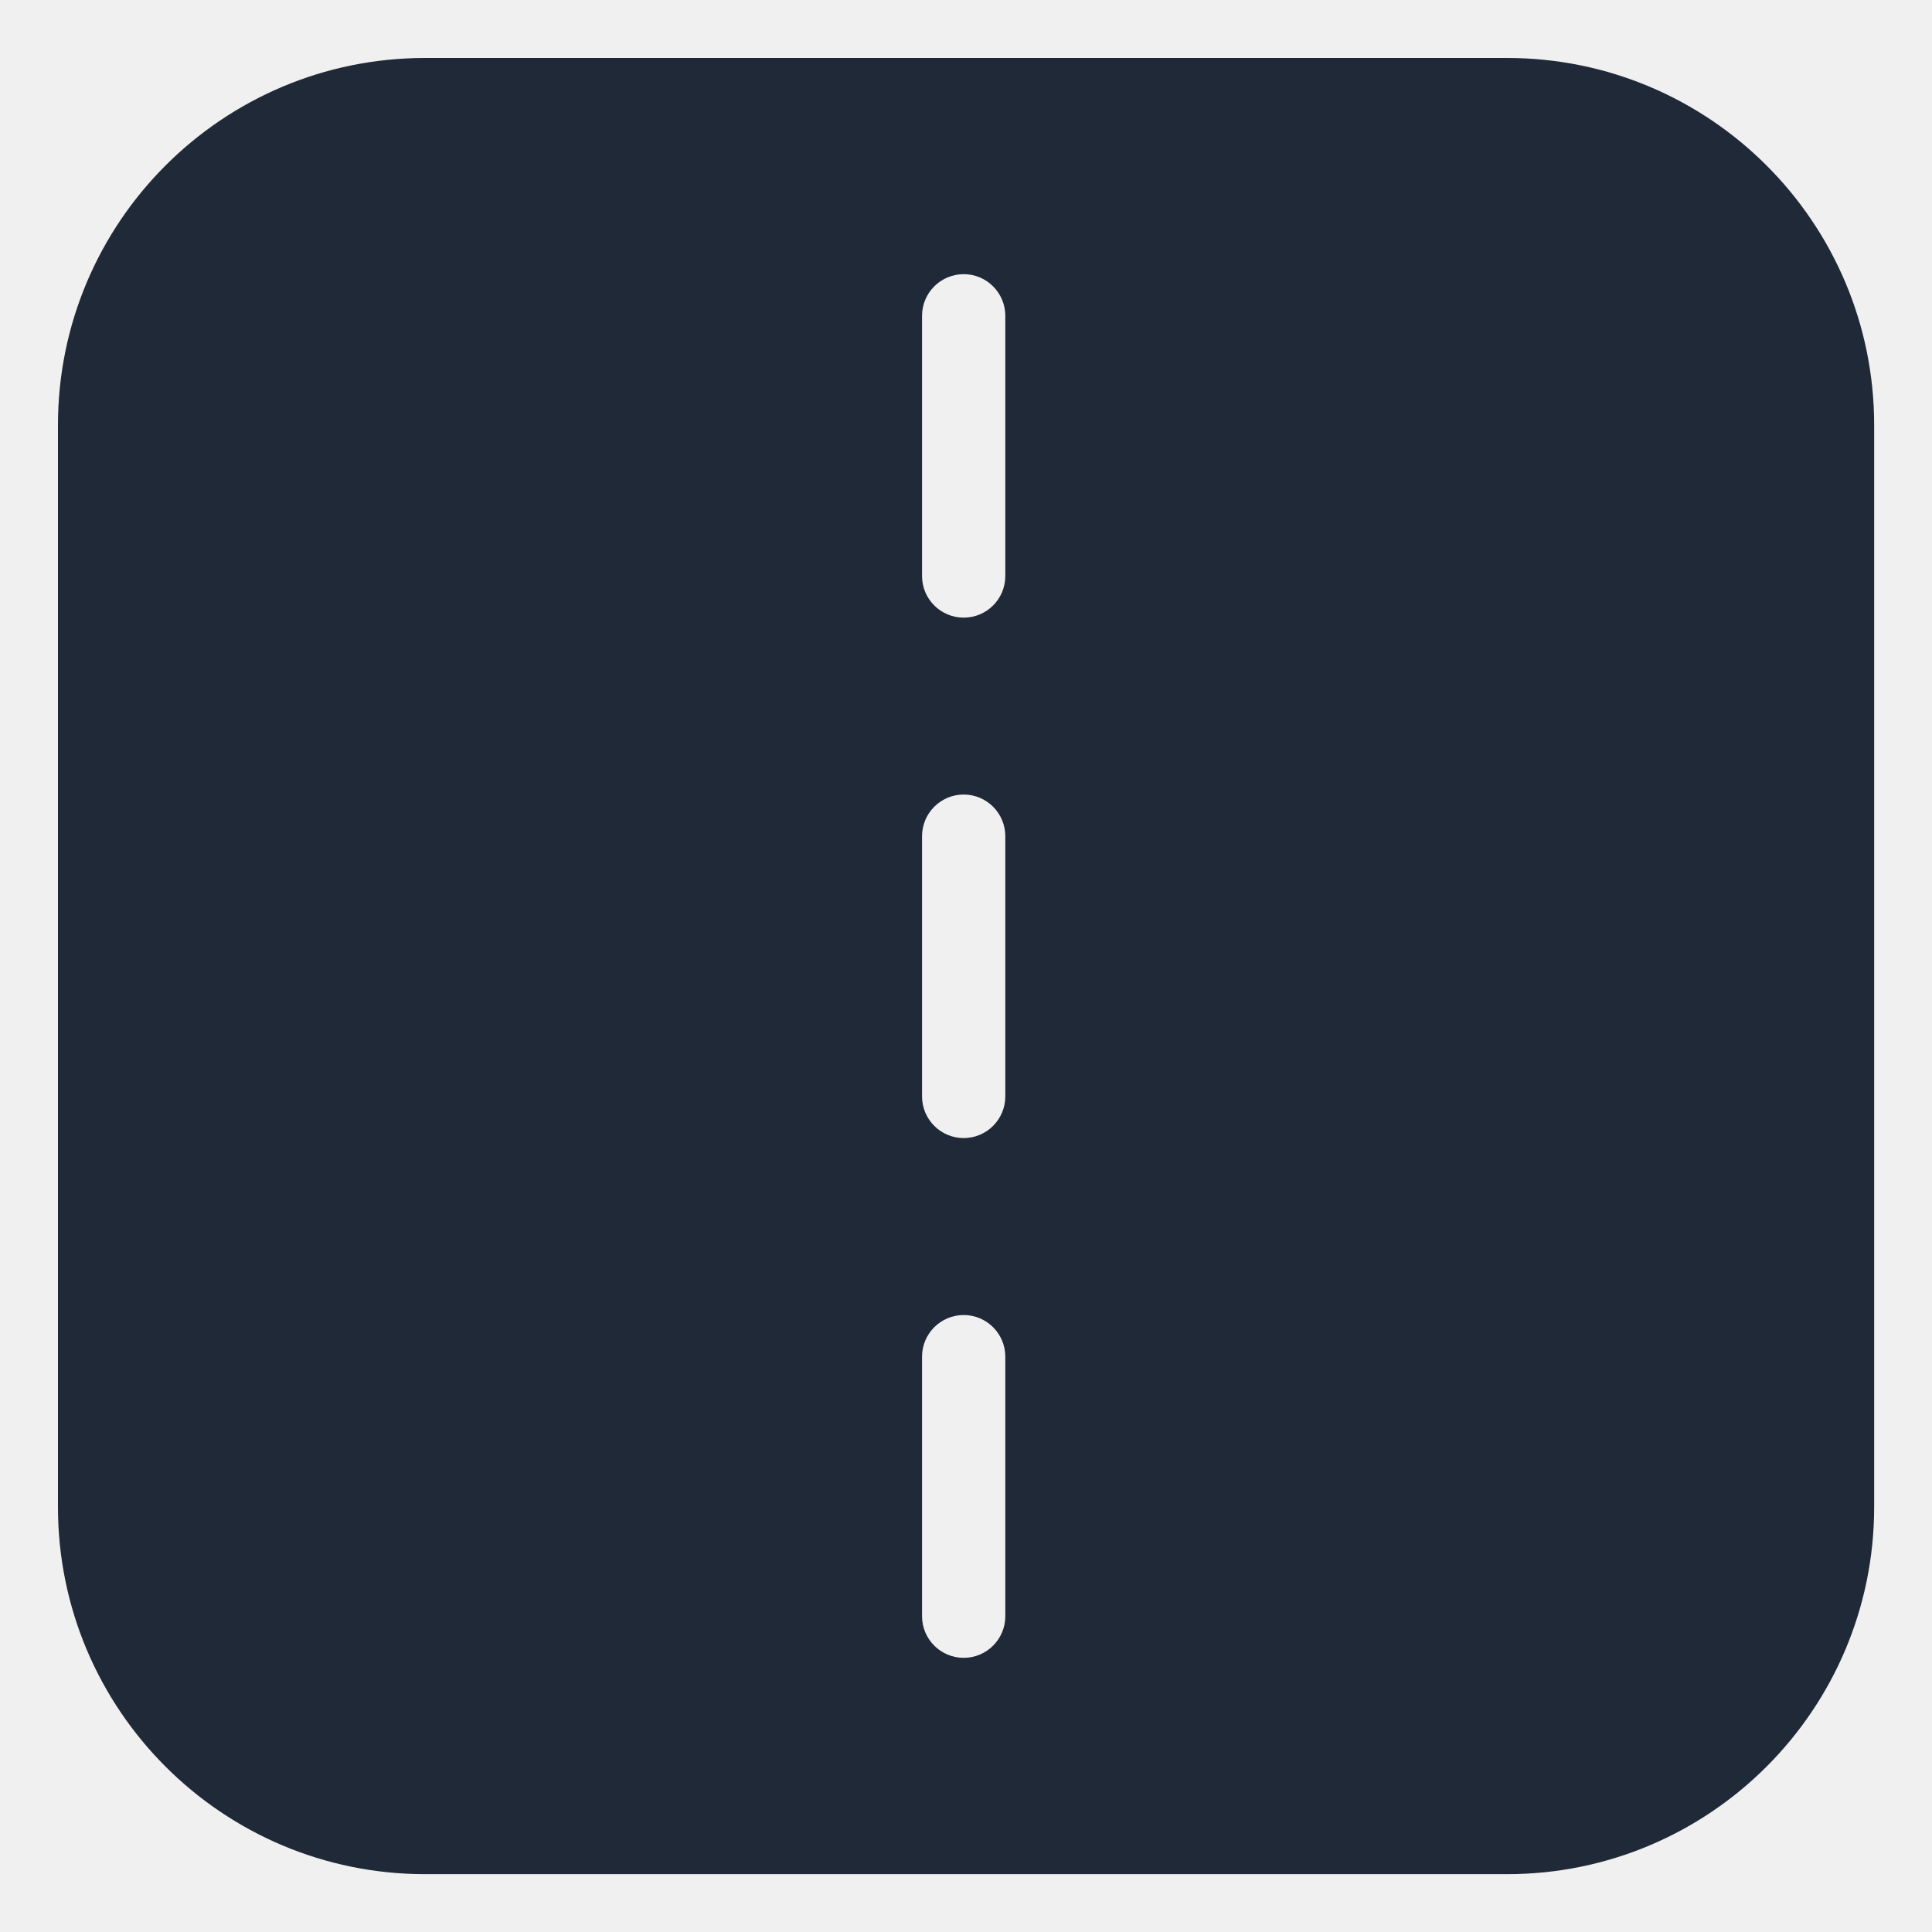
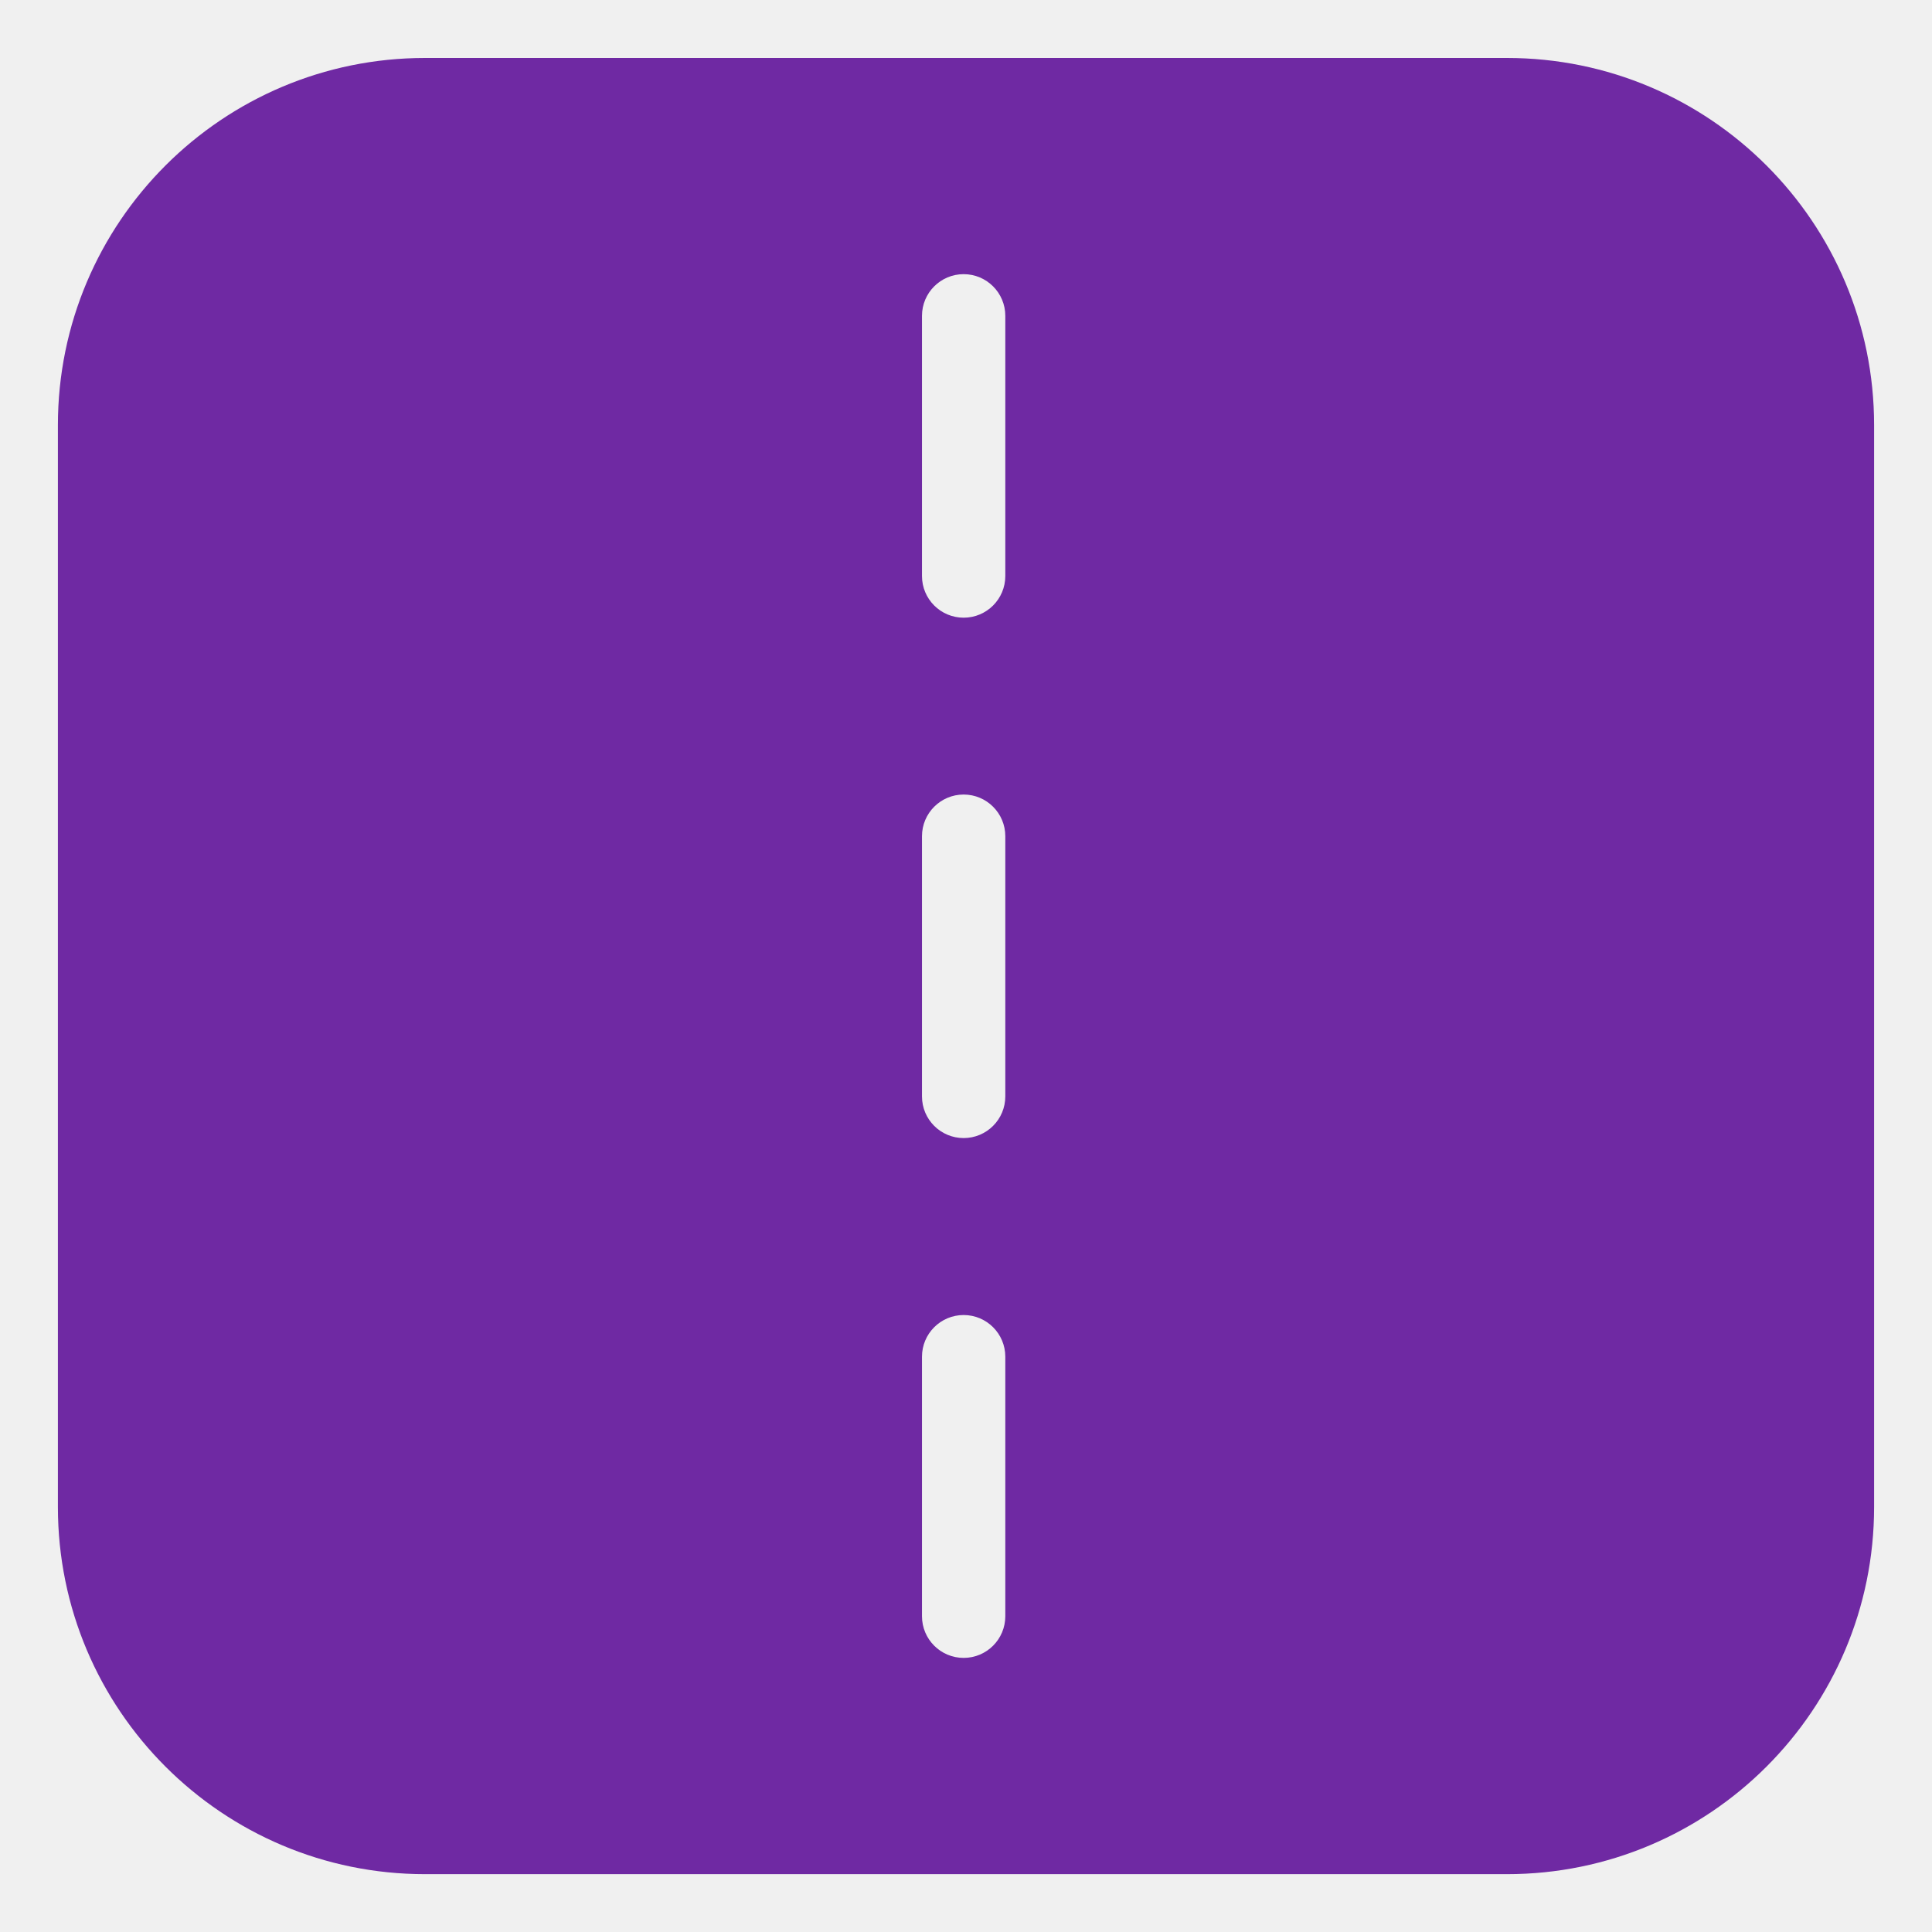
- <svg xmlns="http://www.w3.org/2000/svg" width="32" height="32" viewBox="0 0 32 32" fill="none">
-   <g clip-path="url(#clip0_204_3366)">
-     <path d="M24.958 0.96H7.042C3.683 0.96 0.96 3.683 0.96 7.042V24.96C0.96 28.318 3.683 31.042 7.042 31.042H24.96C28.318 31.042 31.042 28.318 31.042 24.96V7.042C31.042 3.683 28.318 0.96 24.96 0.96H24.958ZM16.651 26.77C16.651 27.15 16.342 27.459 15.962 27.459C15.581 27.459 15.272 27.15 15.272 26.77V22.47C15.272 22.09 15.581 21.781 15.962 21.781C16.342 21.781 16.651 22.09 16.651 22.47V26.77ZM16.651 18.16C16.651 18.541 16.342 18.85 15.962 18.85C15.581 18.85 15.272 18.541 15.272 18.16V13.85C15.272 13.469 15.581 13.16 15.962 13.16C16.342 13.16 16.651 13.469 16.651 13.85V18.16ZM16.651 9.541C16.651 9.922 16.342 10.23 15.962 10.23C15.581 10.23 15.272 9.922 15.272 9.541V5.23C15.272 4.85 15.581 4.541 15.962 4.541C16.342 4.541 16.651 4.85 16.651 5.23V9.541Z" fill="#1F2937" />
-   </g>
-   <defs>
-     <clipPath id="clip0_204_3366">
-       <rect width="32" height="32" fill="white" />
-     </clipPath>
-   </defs>
+ <svg xmlns="http://www.w3.org/2000/svg" width="32" height="32" fill="#6f29a3" version="1.1" viewBox="0 0 32 32">
+   <path d="m24.958 0.96h-17.917c-3.358 0-6.082 2.723-6.082 6.082v17.918c0 3.358 2.723 6.082 6.082 6.082h17.918c3.358 0 6.082-2.723 6.082-6.082v-17.918c0-3.358-2.723-6.082-6.082-6.082zm-8.307 25.81c0 0.381-0.309 0.69-0.69 0.69s-0.69-0.309-0.69-0.69v-4.299c0-0.381 0.309-0.69 0.69-0.69s0.69 0.309 0.69 0.69zm0-8.61c0 0.381-0.309 0.69-0.69 0.69s-0.69-0.309-0.69-0.69v-4.31c0-0.381 0.309-0.69 0.69-0.69s0.69 0.309 0.69 0.69zm0-8.619c0 0.381-0.309 0.69-0.69 0.69s-0.69-0.309-0.69-0.69v-4.31c0-0.381 0.309-0.69 0.69-0.69s0.69 0.309 0.69 0.69z" />
</svg>
